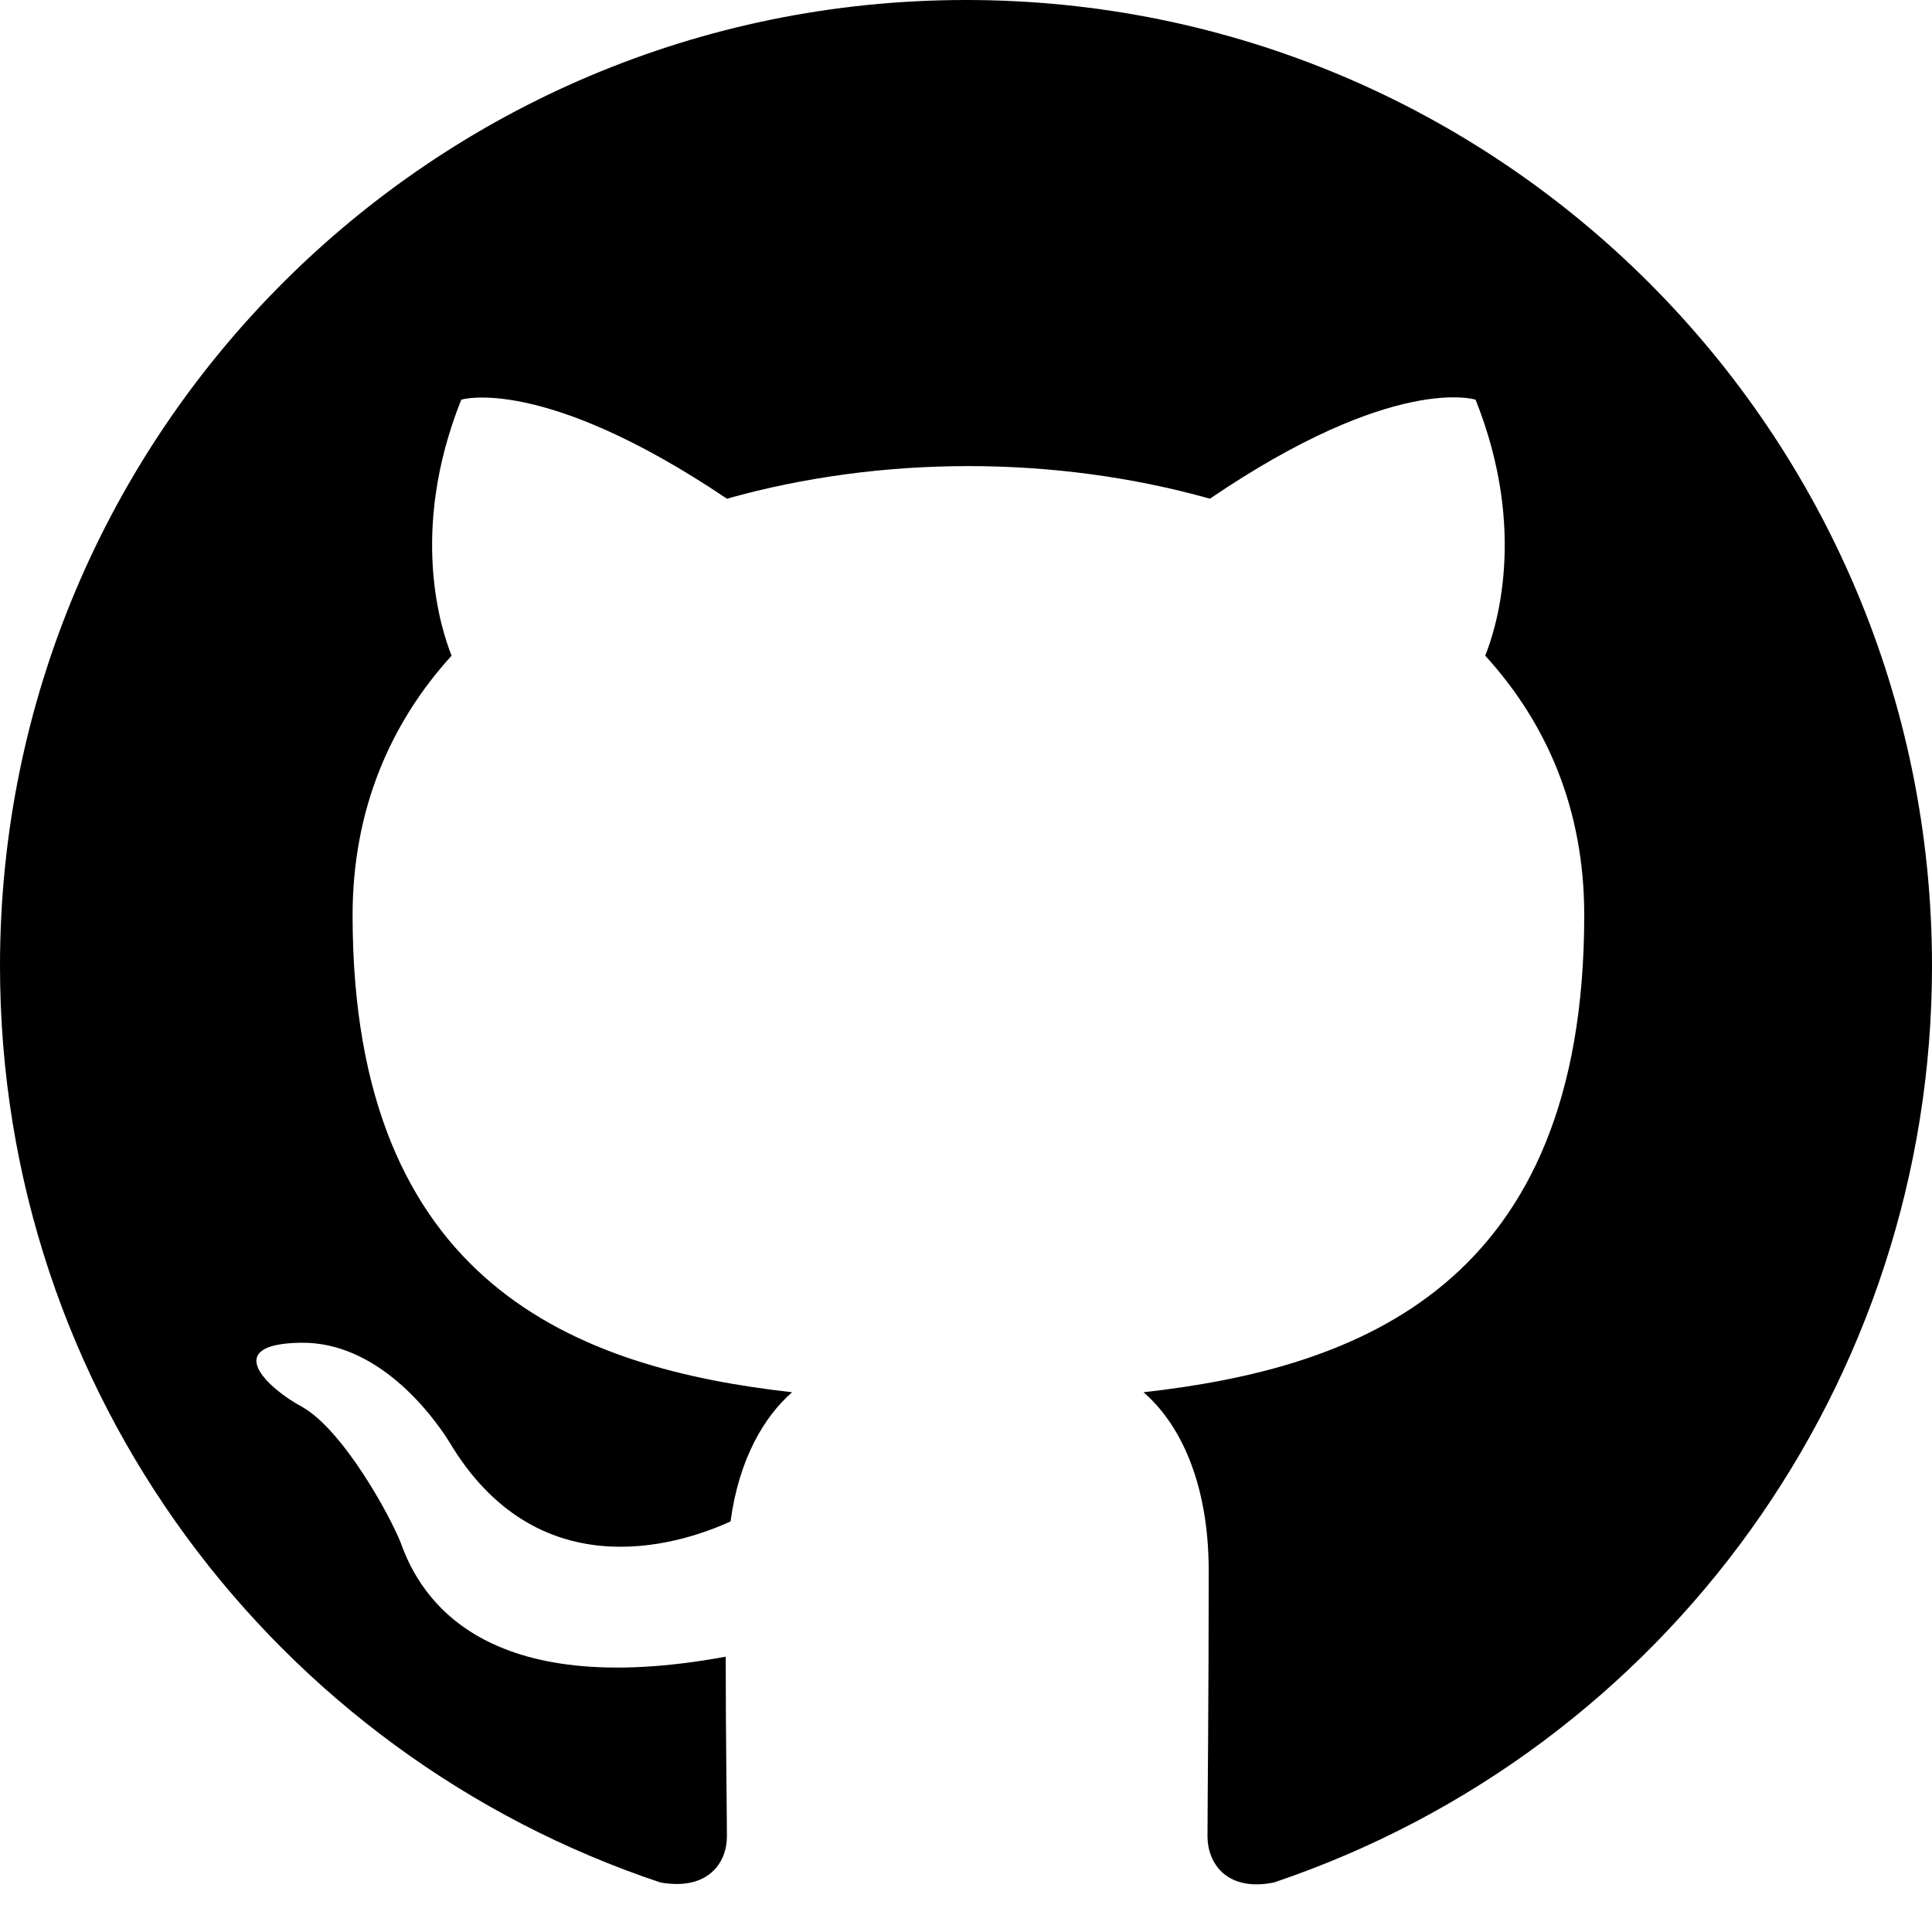
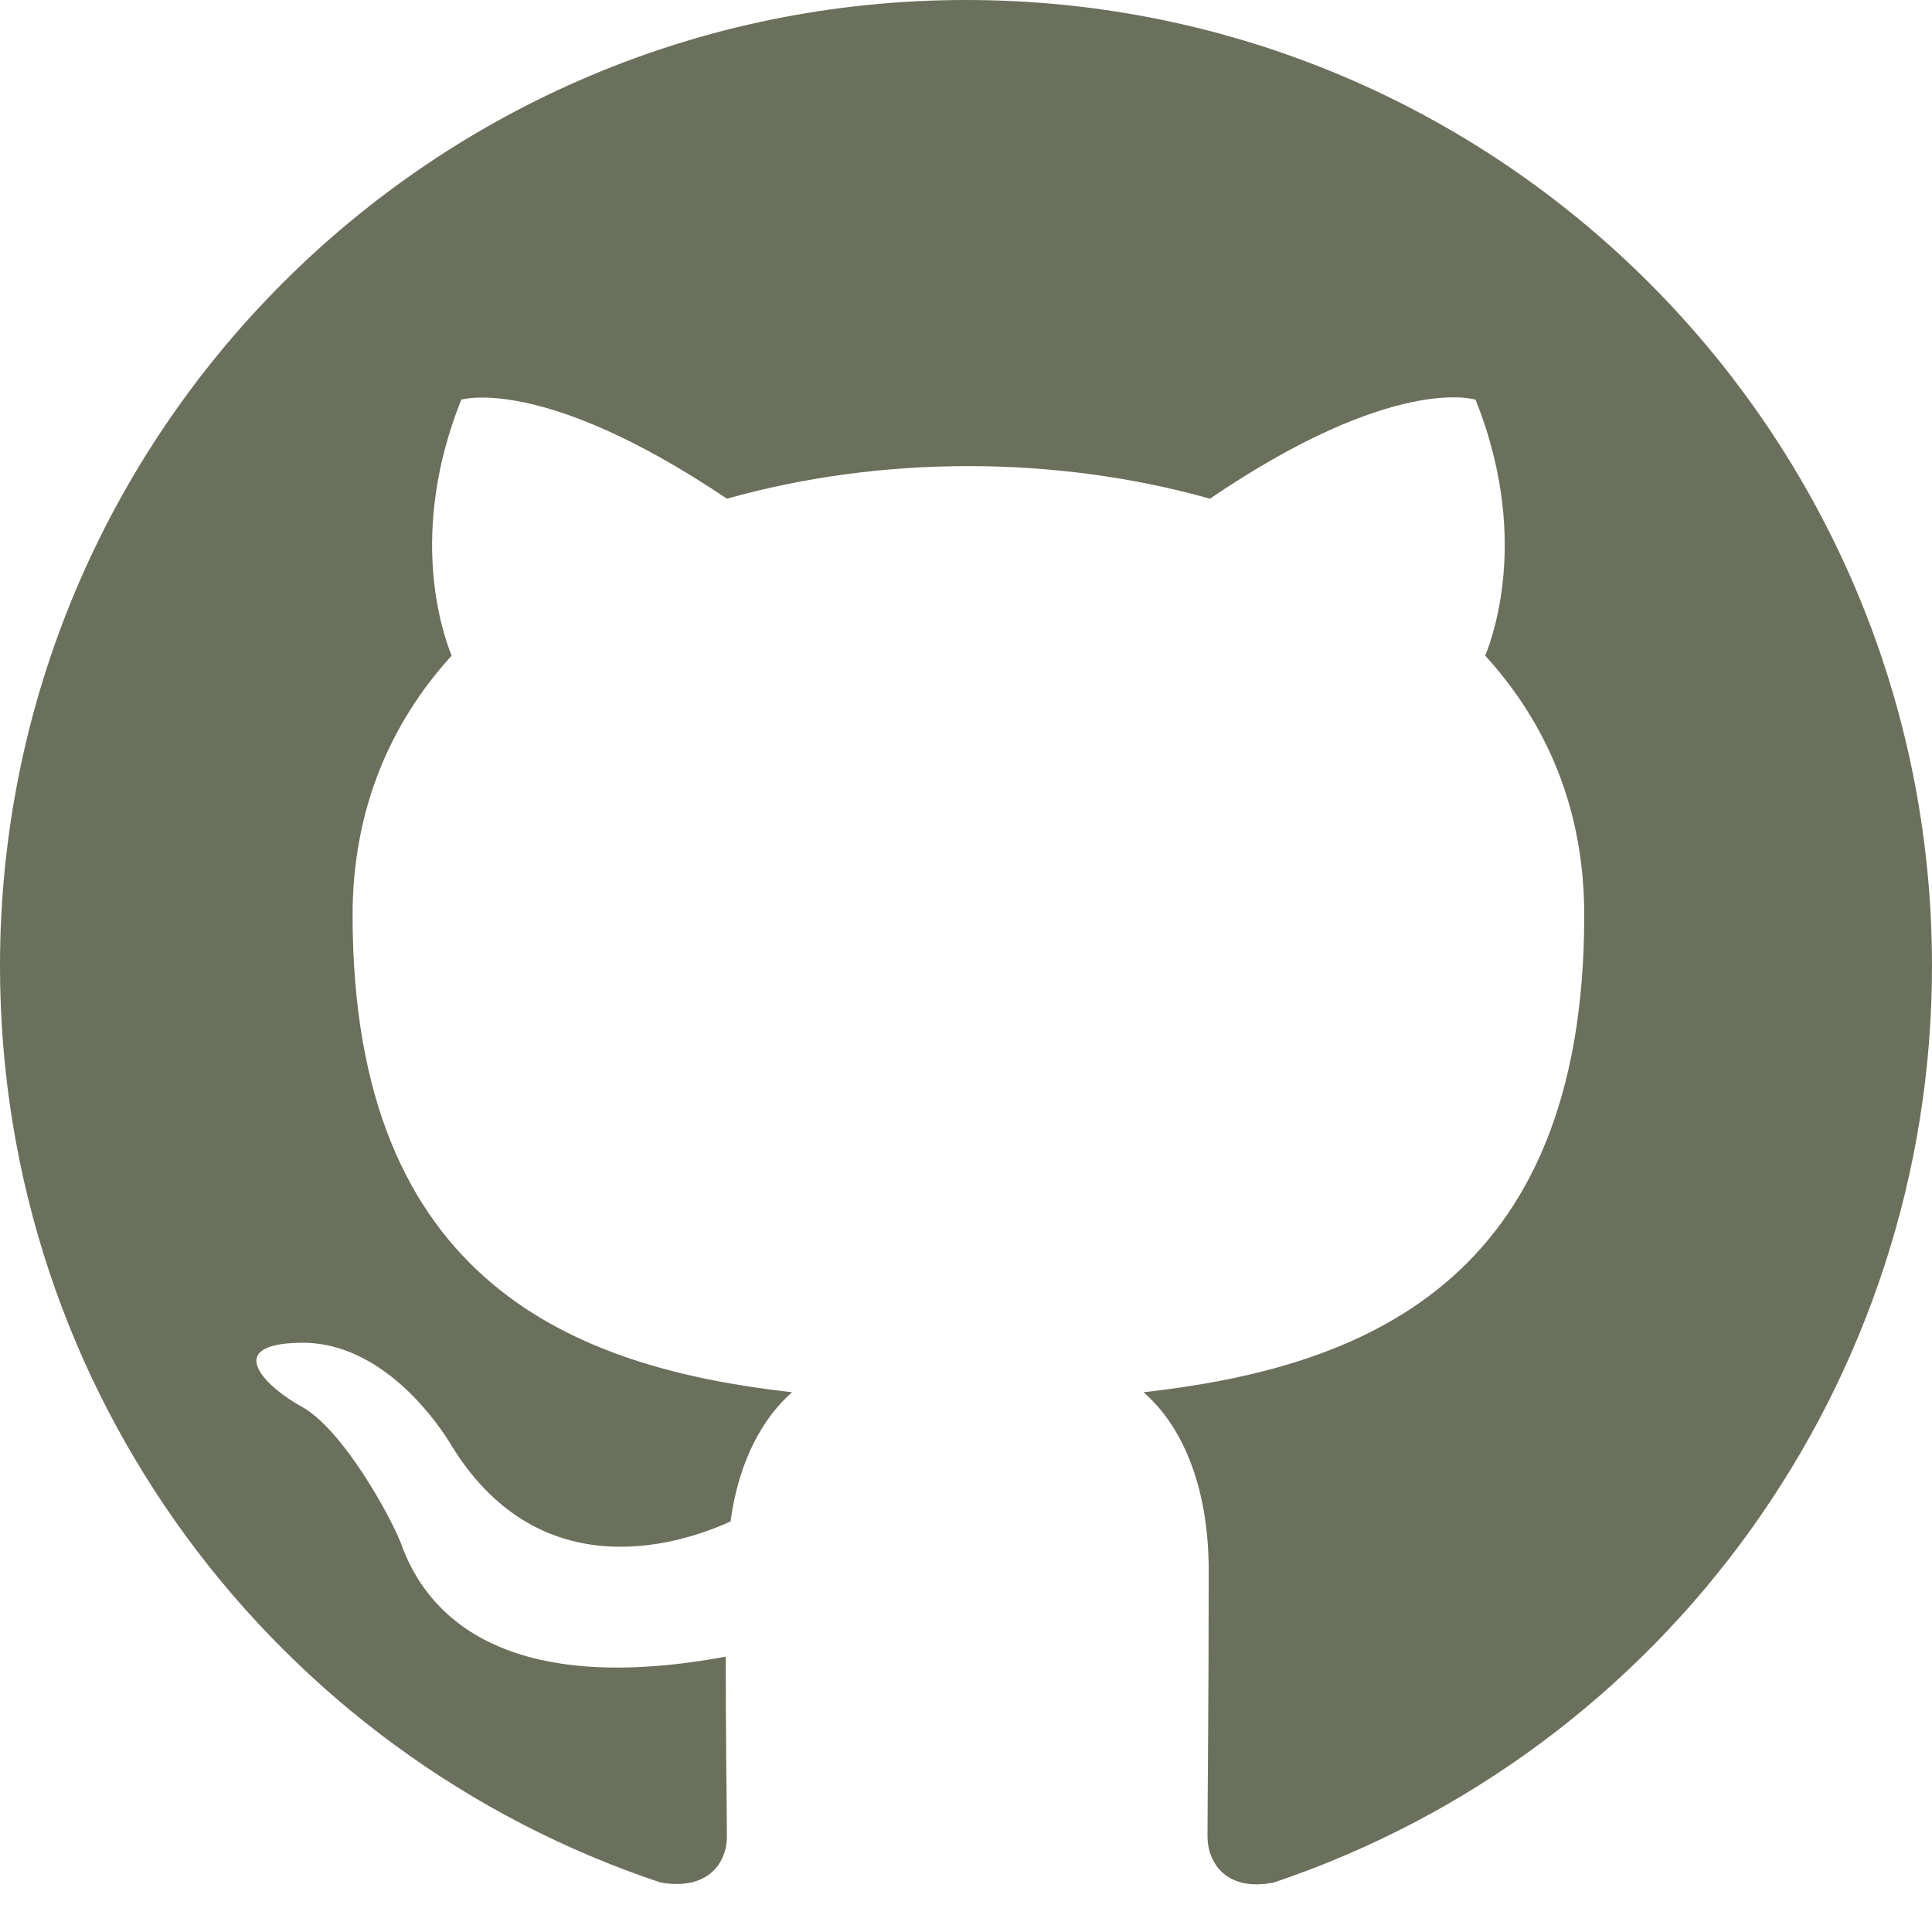
- <svg xmlns="http://www.w3.org/2000/svg" width="20" height="20" fill="currentColor" class="bi bi-github" viewBox="0 0 16 16">
+ <svg xmlns="http://www.w3.org/2000/svg" width="20" height="20" fill="#6B705C" class="bi bi-github" viewBox="0 0 16 16">
  <path d="M8 0C3.58 0 0 3.58 0 8c0 3.54 2.29 6.53 5.47 7.59.4.07.55-.17.55-.38 0-.19-.01-.82-.01-1.49-2.01.37-2.53-.49-2.69-.94-.09-.23-.48-.94-.82-1.13-.28-.15-.68-.52-.01-.53.63-.01 1.08.58 1.23.82.72 1.21 1.87.87 2.33.66.07-.52.28-.87.51-1.07-1.78-.2-3.64-.89-3.64-3.95 0-.87.31-1.59.82-2.15-.08-.2-.36-1.02.08-2.12 0 0 .67-.21 2.2.82.64-.18 1.32-.27 2-.27s1.36.09 2 .27c1.53-1.04 2.2-.82 2.2-.82.44 1.1.16 1.92.08 2.12.51.56.82 1.27.82 2.15 0 3.07-1.87 3.75-3.65 3.95.29.25.54.73.54 1.48 0 1.07-.01 1.93-.01 2.2 0 .21.15.46.55.38A8.01 8.01 0 0 0 16 8c0-4.42-3.58-8-8-8" />
</svg>
